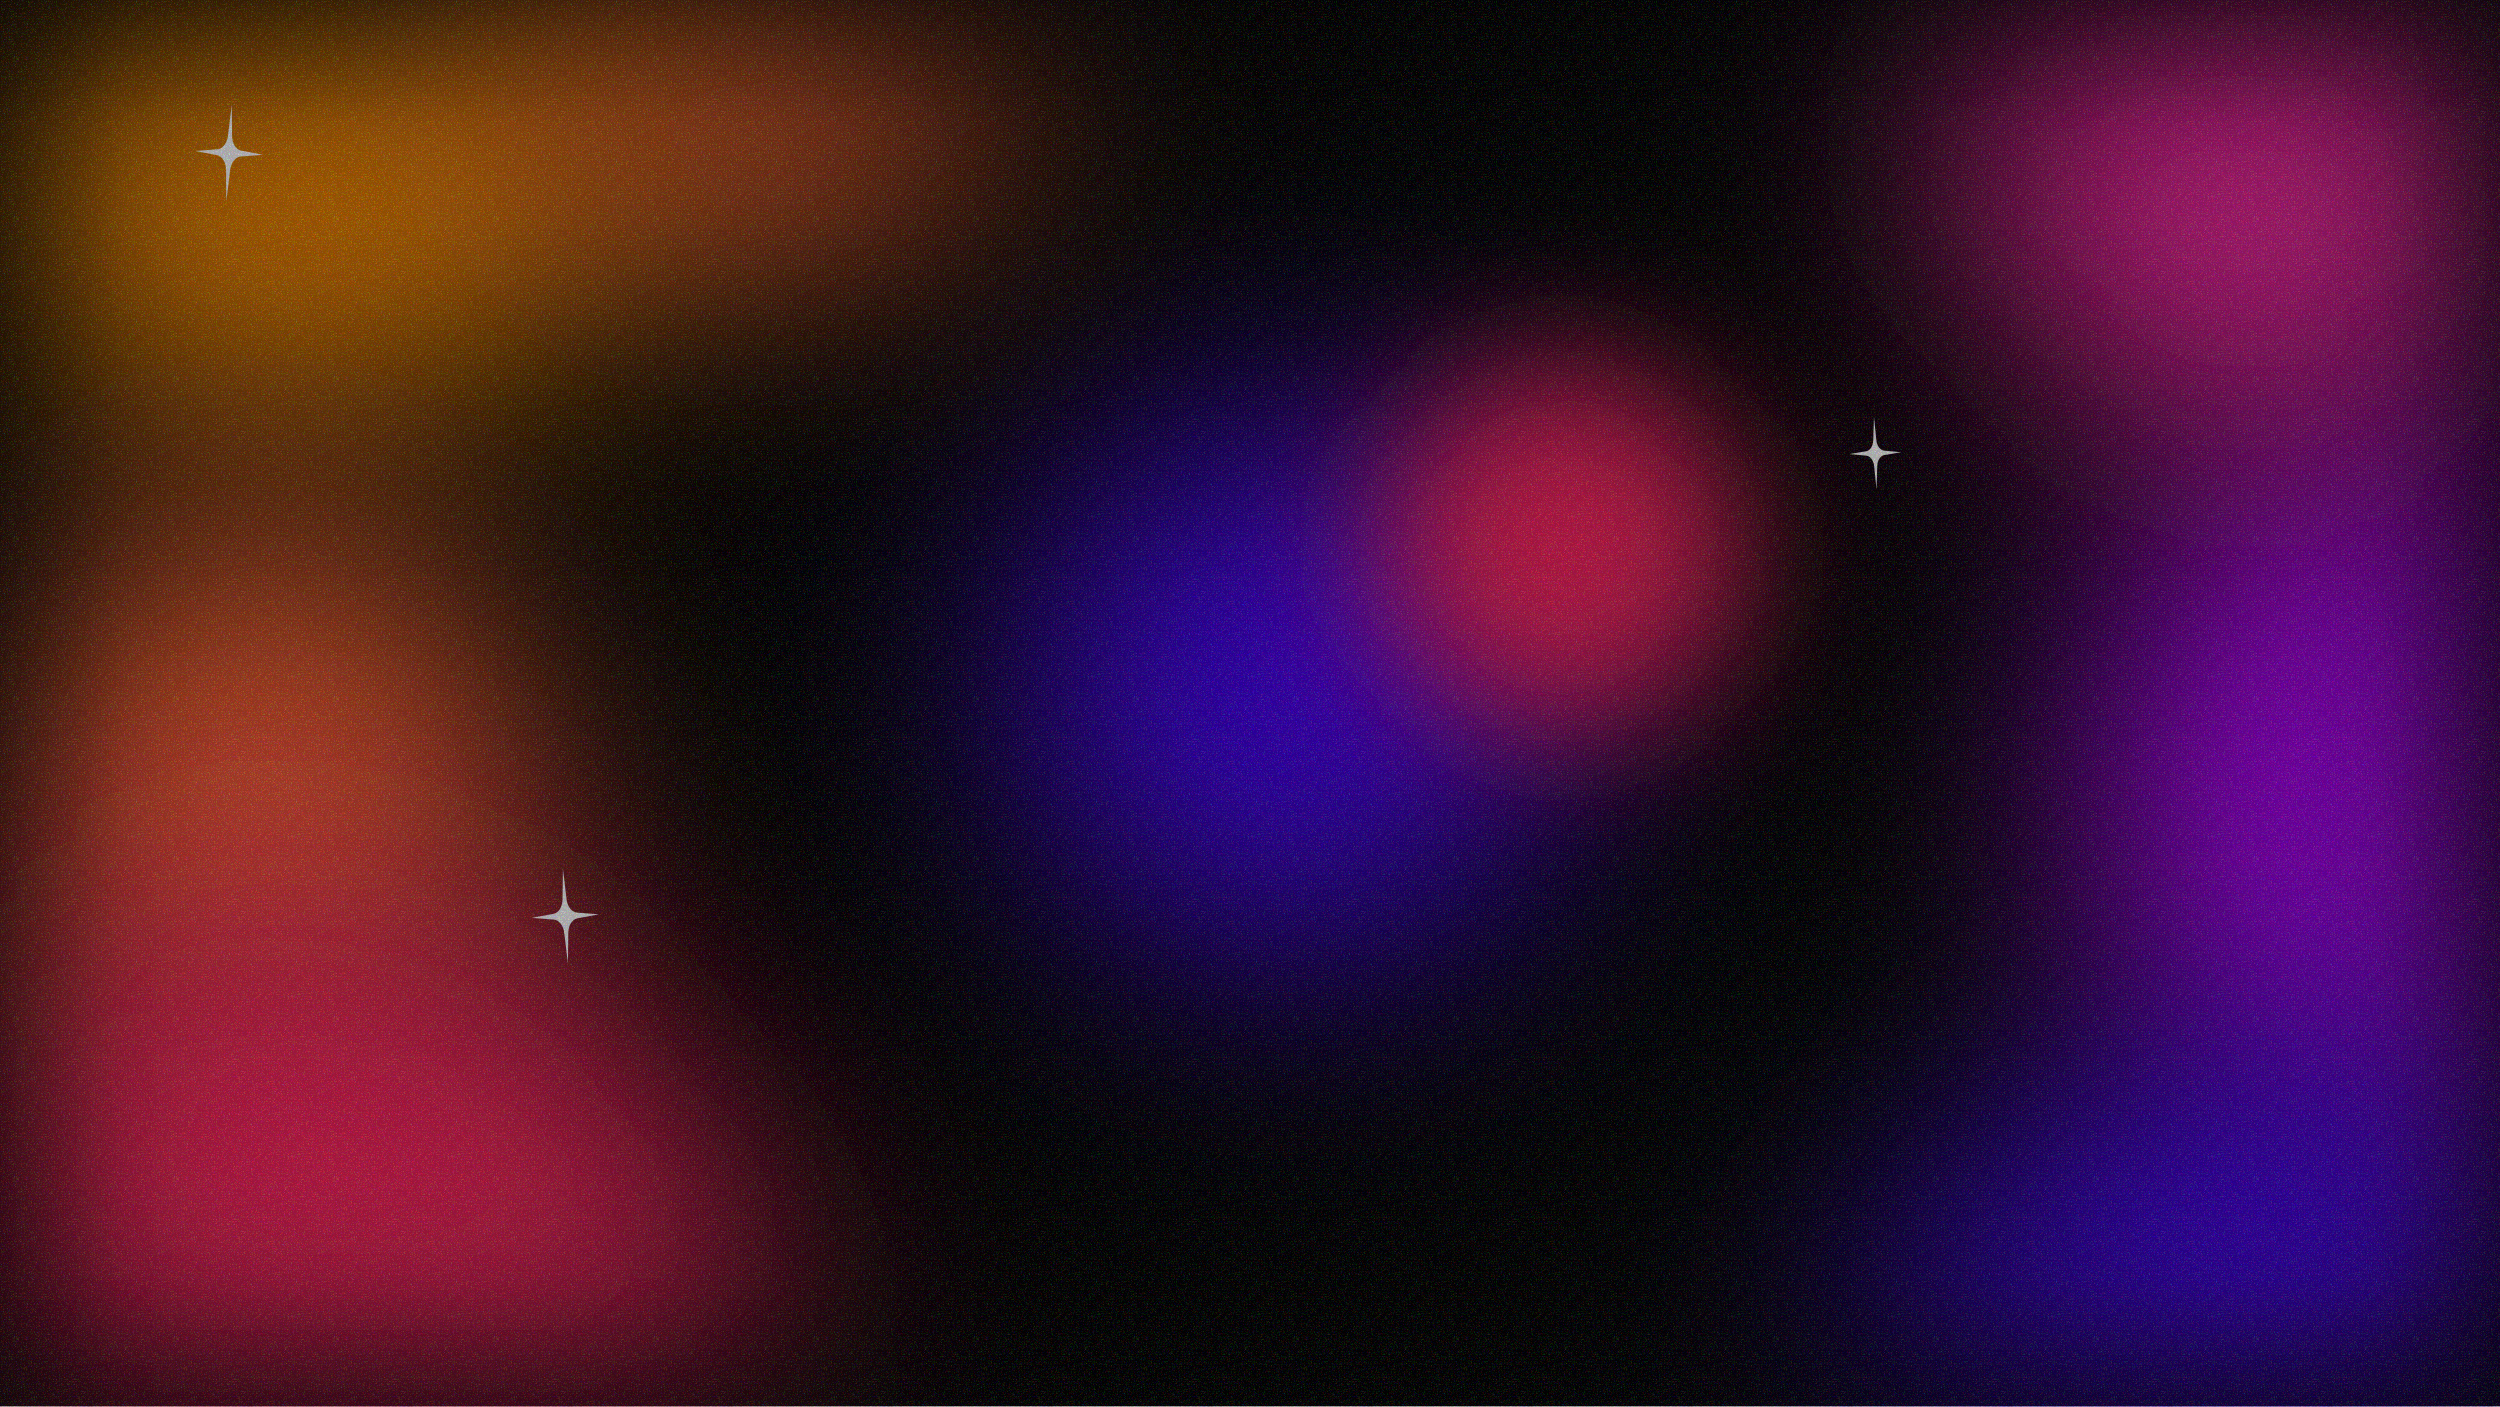
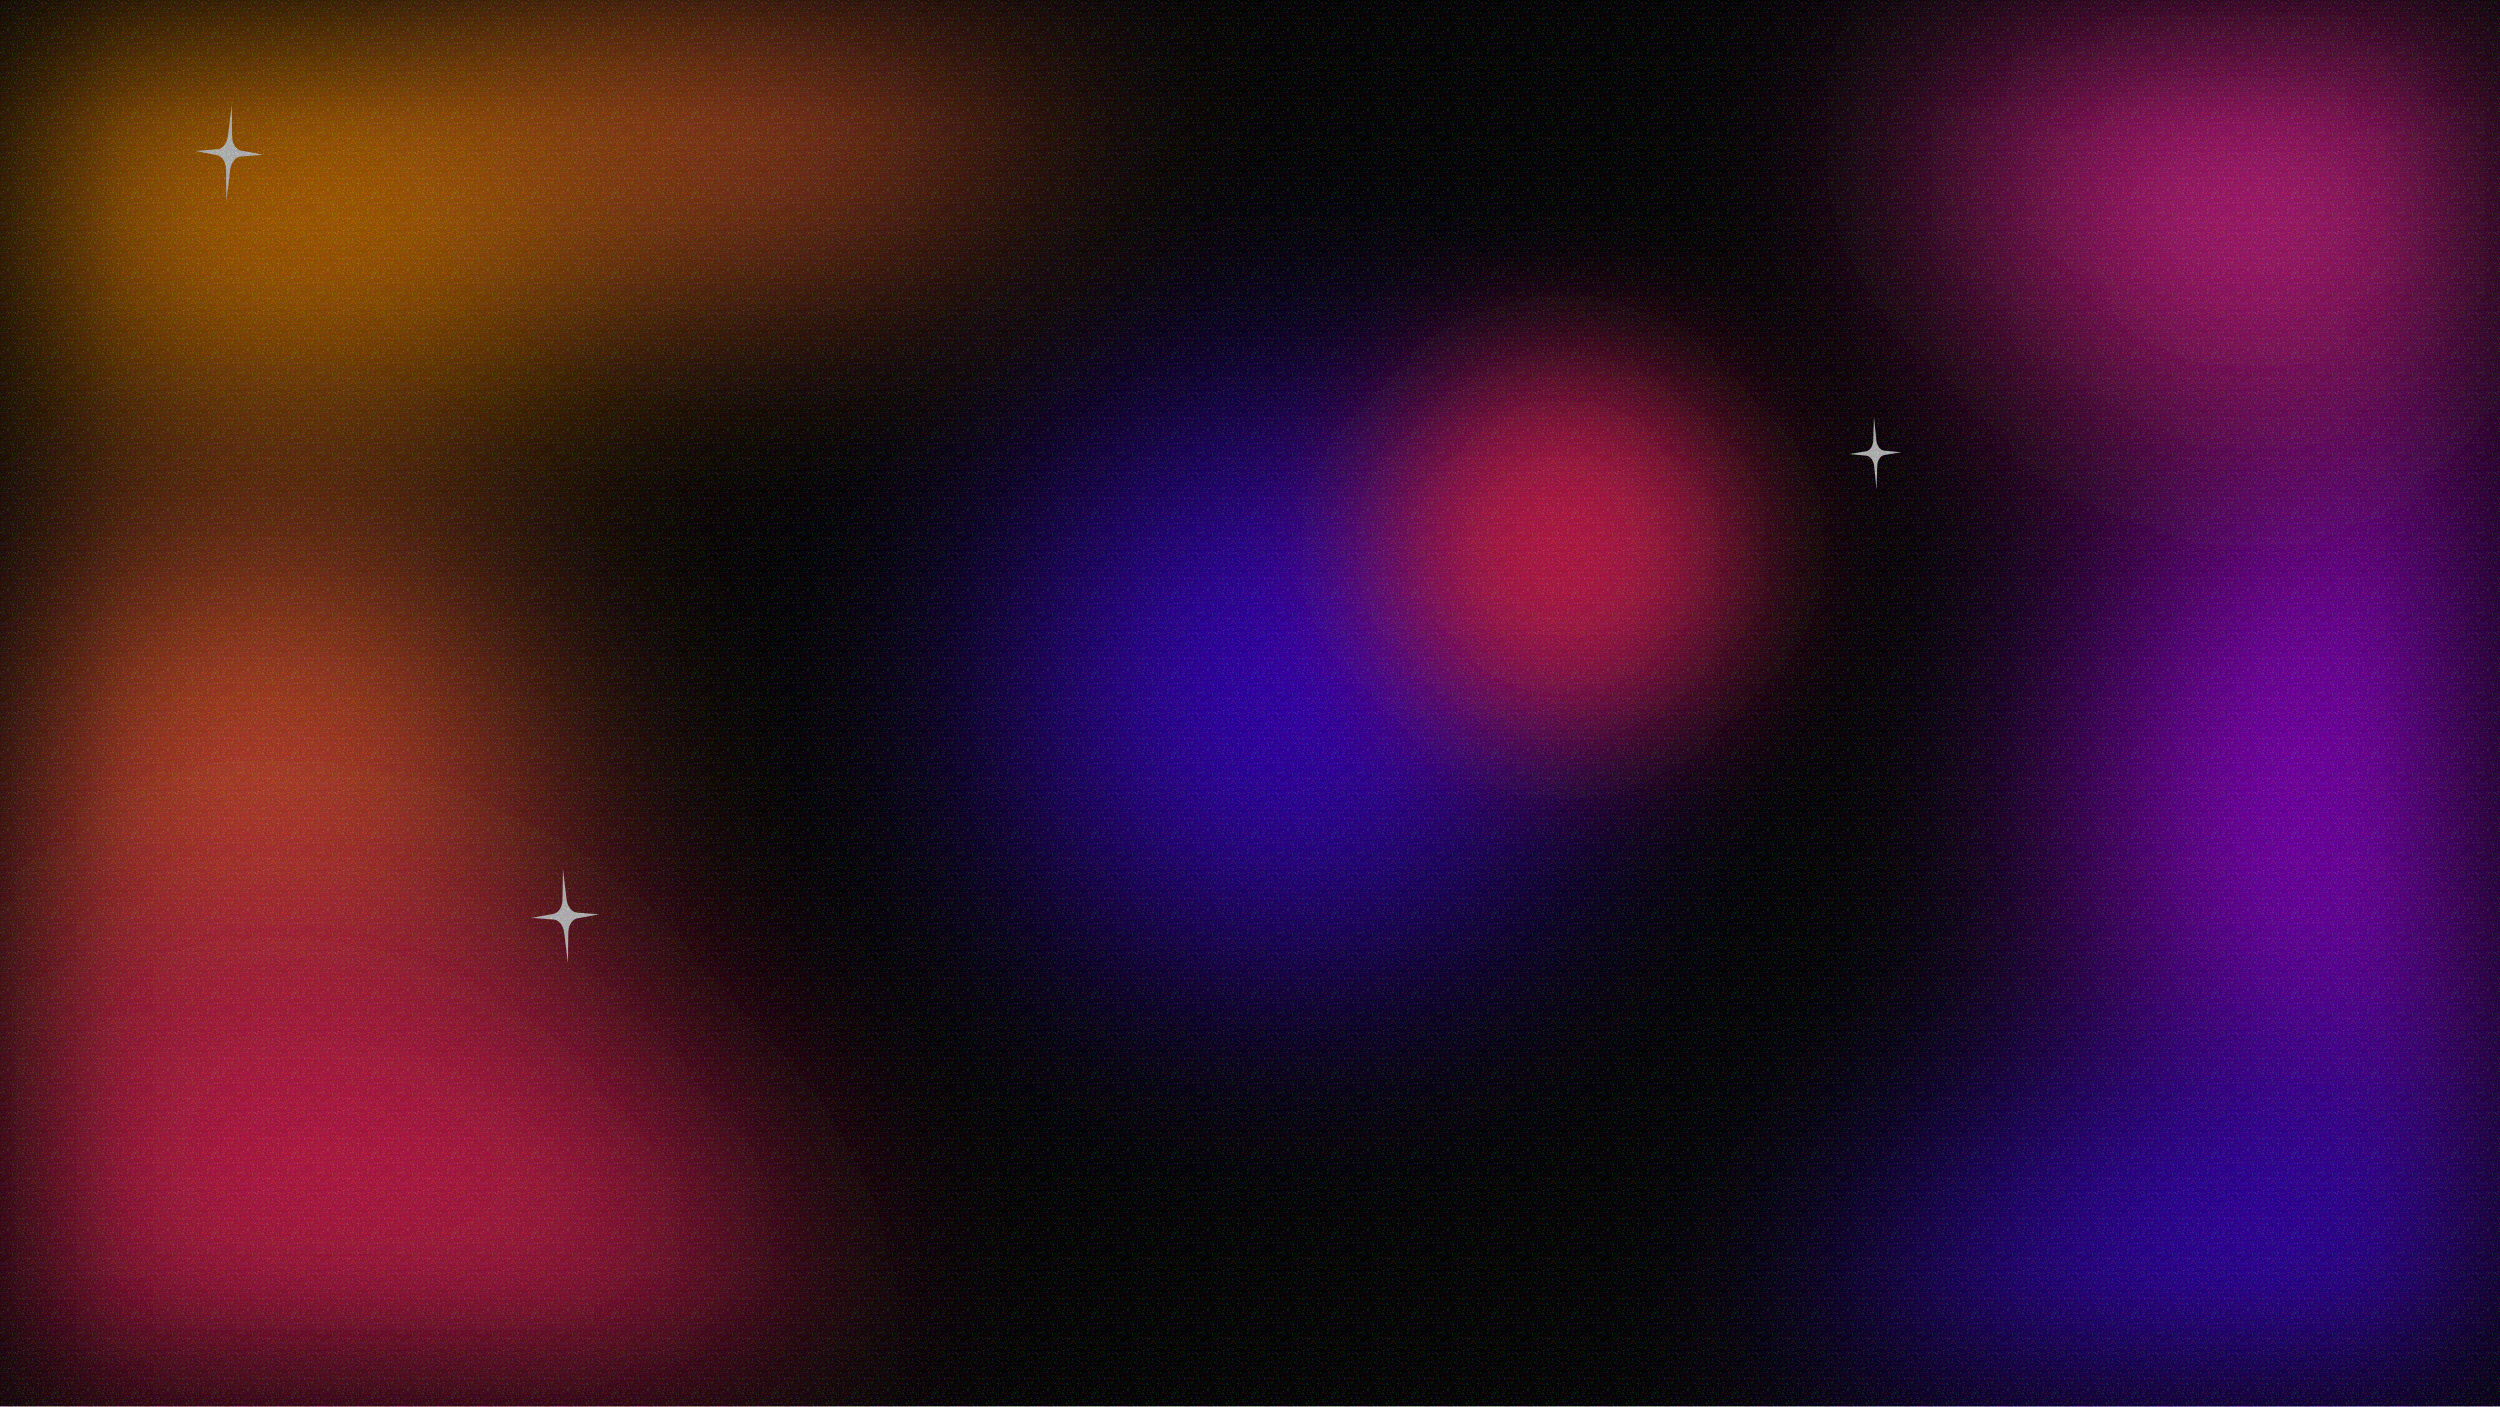
<svg xmlns="http://www.w3.org/2000/svg" width="100%" height="100%" viewBox="0 0 8000 4500" version="1.1">
  <rect x="0" y="0" width="8000" height="4500" style="fill:#030303;" />
  <g style="filter:url(#_Effect1);">
    <circle cx="7927.094" cy="2507.729" r="1250" style="fill:#b300ff;" />
  </g>
  <g style="filter:url(#_Effect2);">
    <circle cx="7312.5" cy="4854.167" r="1479.167" style="fill:#4700ff;" />
  </g>
  <g style="filter:url(#_Effect3);">
    <circle cx="4135.417" cy="2197.917" r="864.583" style="fill:#4700ff;" />
  </g>
  <g style="filter:url(#_Effect4);">
    <circle cx="7218.75" cy="427.083" r="947.917" style="fill:#ff24a5;" />
  </g>
  <g style="filter:url(#_Effect5);">
    <circle cx="916.667" cy="-20.833" r="1354.167" style="fill:#ff8d00;" />
  </g>
  <g style="filter:url(#_Effect6);">
    <circle cx="816.364" cy="2524.698" r="891.969" style="fill:#ff632d;" />
  </g>
  <g style="filter:url(#_Effect7);">
    <circle cx="2441.364" cy="-83.333" r="891.969" style="fill:#ff632d;" />
  </g>
  <g style="filter:url(#_Effect8);">
    <circle cx="875" cy="4416.667" r="1583.333" style="fill:#ff225d;" />
  </g>
  <g style="filter:url(#_Effect9);">
    <circle cx="5000" cy="1750" r="583.333" style="fill:#ff225d;" />
  </g>
  <path d="M5996.713,1333.333l7.655,75.644c0.879,8.682 3.869,16.731 8.454,22.759c4.585,6.027 10.477,9.653 16.658,10.251l53.854,5.21l-53.359,8.954c-6.124,1.028 -11.749,5.056 -15.902,11.388c-4.153,6.332 -6.575,14.571 -6.846,23.293l-2.36,75.994l-7.655,-75.644c-0.879,-8.682 -3.869,-16.731 -8.454,-22.759c-4.585,-6.027 -10.477,-9.653 -16.658,-10.251l-53.854,-5.21l53.359,-8.954c6.124,-1.028 11.749,-5.056 15.902,-11.388c4.153,-6.332 6.575,-14.571 6.846,-23.293l2.36,-75.994Z" style="fill:#fff;" />
  <path d="M741.708,334.957l0.945,100.582c0.108,11.544 3.075,22.51 8.388,31.005c5.312,8.495 12.637,13.983 20.707,15.518l70.32,13.371l-71.38,5.349c-8.192,0.614 -16.089,5.241 -22.326,13.082c-6.237,7.841 -10.423,18.402 -11.833,29.86l-12.29,99.833l-0.945,-100.582c-0.108,-11.544 -3.075,-22.51 -8.388,-31.005c-5.312,-8.495 -12.637,-13.983 -20.707,-15.518l-70.32,-13.371l71.38,-5.349c8.192,0.614 16.089,-5.241 22.326,-13.082c6.237,-7.841 10.423,-18.402 11.833,-29.86l12.29,-99.833Z" style="fill:#fff;" />
  <path d="M1801.357,2779.662l11.68,98.266c1.34,11.278 5.415,21.686 11.518,29.425c6.104,7.739 13.854,12.324 21.911,12.962l70.201,5.557l-69.236,12.864c-7.946,1.476 -15.174,6.846 -20.436,15.181c-5.261,8.335 -8.225,19.112 -8.38,30.468l-1.344,98.949l-11.68,-98.266c-1.34,-11.278 -5.415,-21.686 -11.518,-29.425c-6.104,-7.739 -13.854,-12.324 -21.911,-12.962l-70.201,-5.557l69.236,-12.864c7.946,-1.476 15.174,-6.846 20.436,-15.181c5.261,-8.335 8.225,-19.112 8.38,-30.468l1.344,-98.949Z" style="fill:#fff;" />
  <defs>
    <filter id="_Effect1" filterUnits="userSpaceOnUse" x="4177.094" y="-1242.271" width="7500" height="7500">
      <feGaussianBlur in="SourceGraphic" stdDeviation="416.667" />
    </filter>
    <filter id="_Effect2" filterUnits="userSpaceOnUse" x="3333.333" y="875" width="7958.333" height="7958.333">
      <feGaussianBlur in="SourceGraphic" stdDeviation="416.667" />
    </filter>
    <filter id="_Effect3" filterUnits="userSpaceOnUse" x="770.833" y="-1166.667" width="6729.167" height="6729.167">
      <feGaussianBlur in="SourceGraphic" stdDeviation="416.667" />
    </filter>
    <filter id="_Effect4" filterUnits="userSpaceOnUse" x="3770.833" y="-3020.833" width="6895.833" height="6895.833">
      <feGaussianBlur in="SourceGraphic" stdDeviation="416.667" />
    </filter>
    <filter id="_Effect5" filterUnits="userSpaceOnUse" x="-2937.5" y="-3875" width="7708.333" height="7708.333">
      <feGaussianBlur in="SourceGraphic" stdDeviation="416.667" />
    </filter>
    <filter id="_Effect6" filterUnits="userSpaceOnUse" x="-2575.604" y="-867.271" width="6783.938" height="6783.938">
      <feGaussianBlur in="SourceGraphic" stdDeviation="416.667" />
    </filter>
    <filter id="_Effect7" filterUnits="userSpaceOnUse" x="-950.604" y="-3475.302" width="6783.938" height="6783.938">
      <feGaussianBlur in="SourceGraphic" stdDeviation="416.667" />
    </filter>
    <filter id="_Effect8" filterUnits="userSpaceOnUse" x="-3208.333" y="333.333" width="8166.667" height="8166.667">
      <feGaussianBlur in="SourceGraphic" stdDeviation="416.667" />
    </filter>
    <filter id="_Effect9" filterUnits="userSpaceOnUse" x="2934.288" y="-315.712" width="4131.424" height="4131.424">
      <feGaussianBlur in="SourceGraphic" stdDeviation="247.063" />
    </filter>
    <filter id="grain" x="0" y="0" width="100%" height="100%">
-       <feTurbulence type="fractalNoise" baseFrequency="0.5" numOctaves="3" seed="3" result="noise" />
+       <feTurbulence type="fractalNoise" baseFrequency="1" numOctaves="3" seed="3" result="noise" />
      <feColorMatrix in="noise" type="matrix" values="       2 0 0 0 -1       0 2 0 0 -1       0 0 2 0 -1       0 0 0 1  0" result="hardNoise" />
      <feBlend in="SourceGraphic" in2="hardNoise" mode="soft-light" />
    </filter>
  </defs>
  <rect x="0" y="0" width="100%" height="100%" filter="url(#grain)" opacity="0.35" />
</svg>
